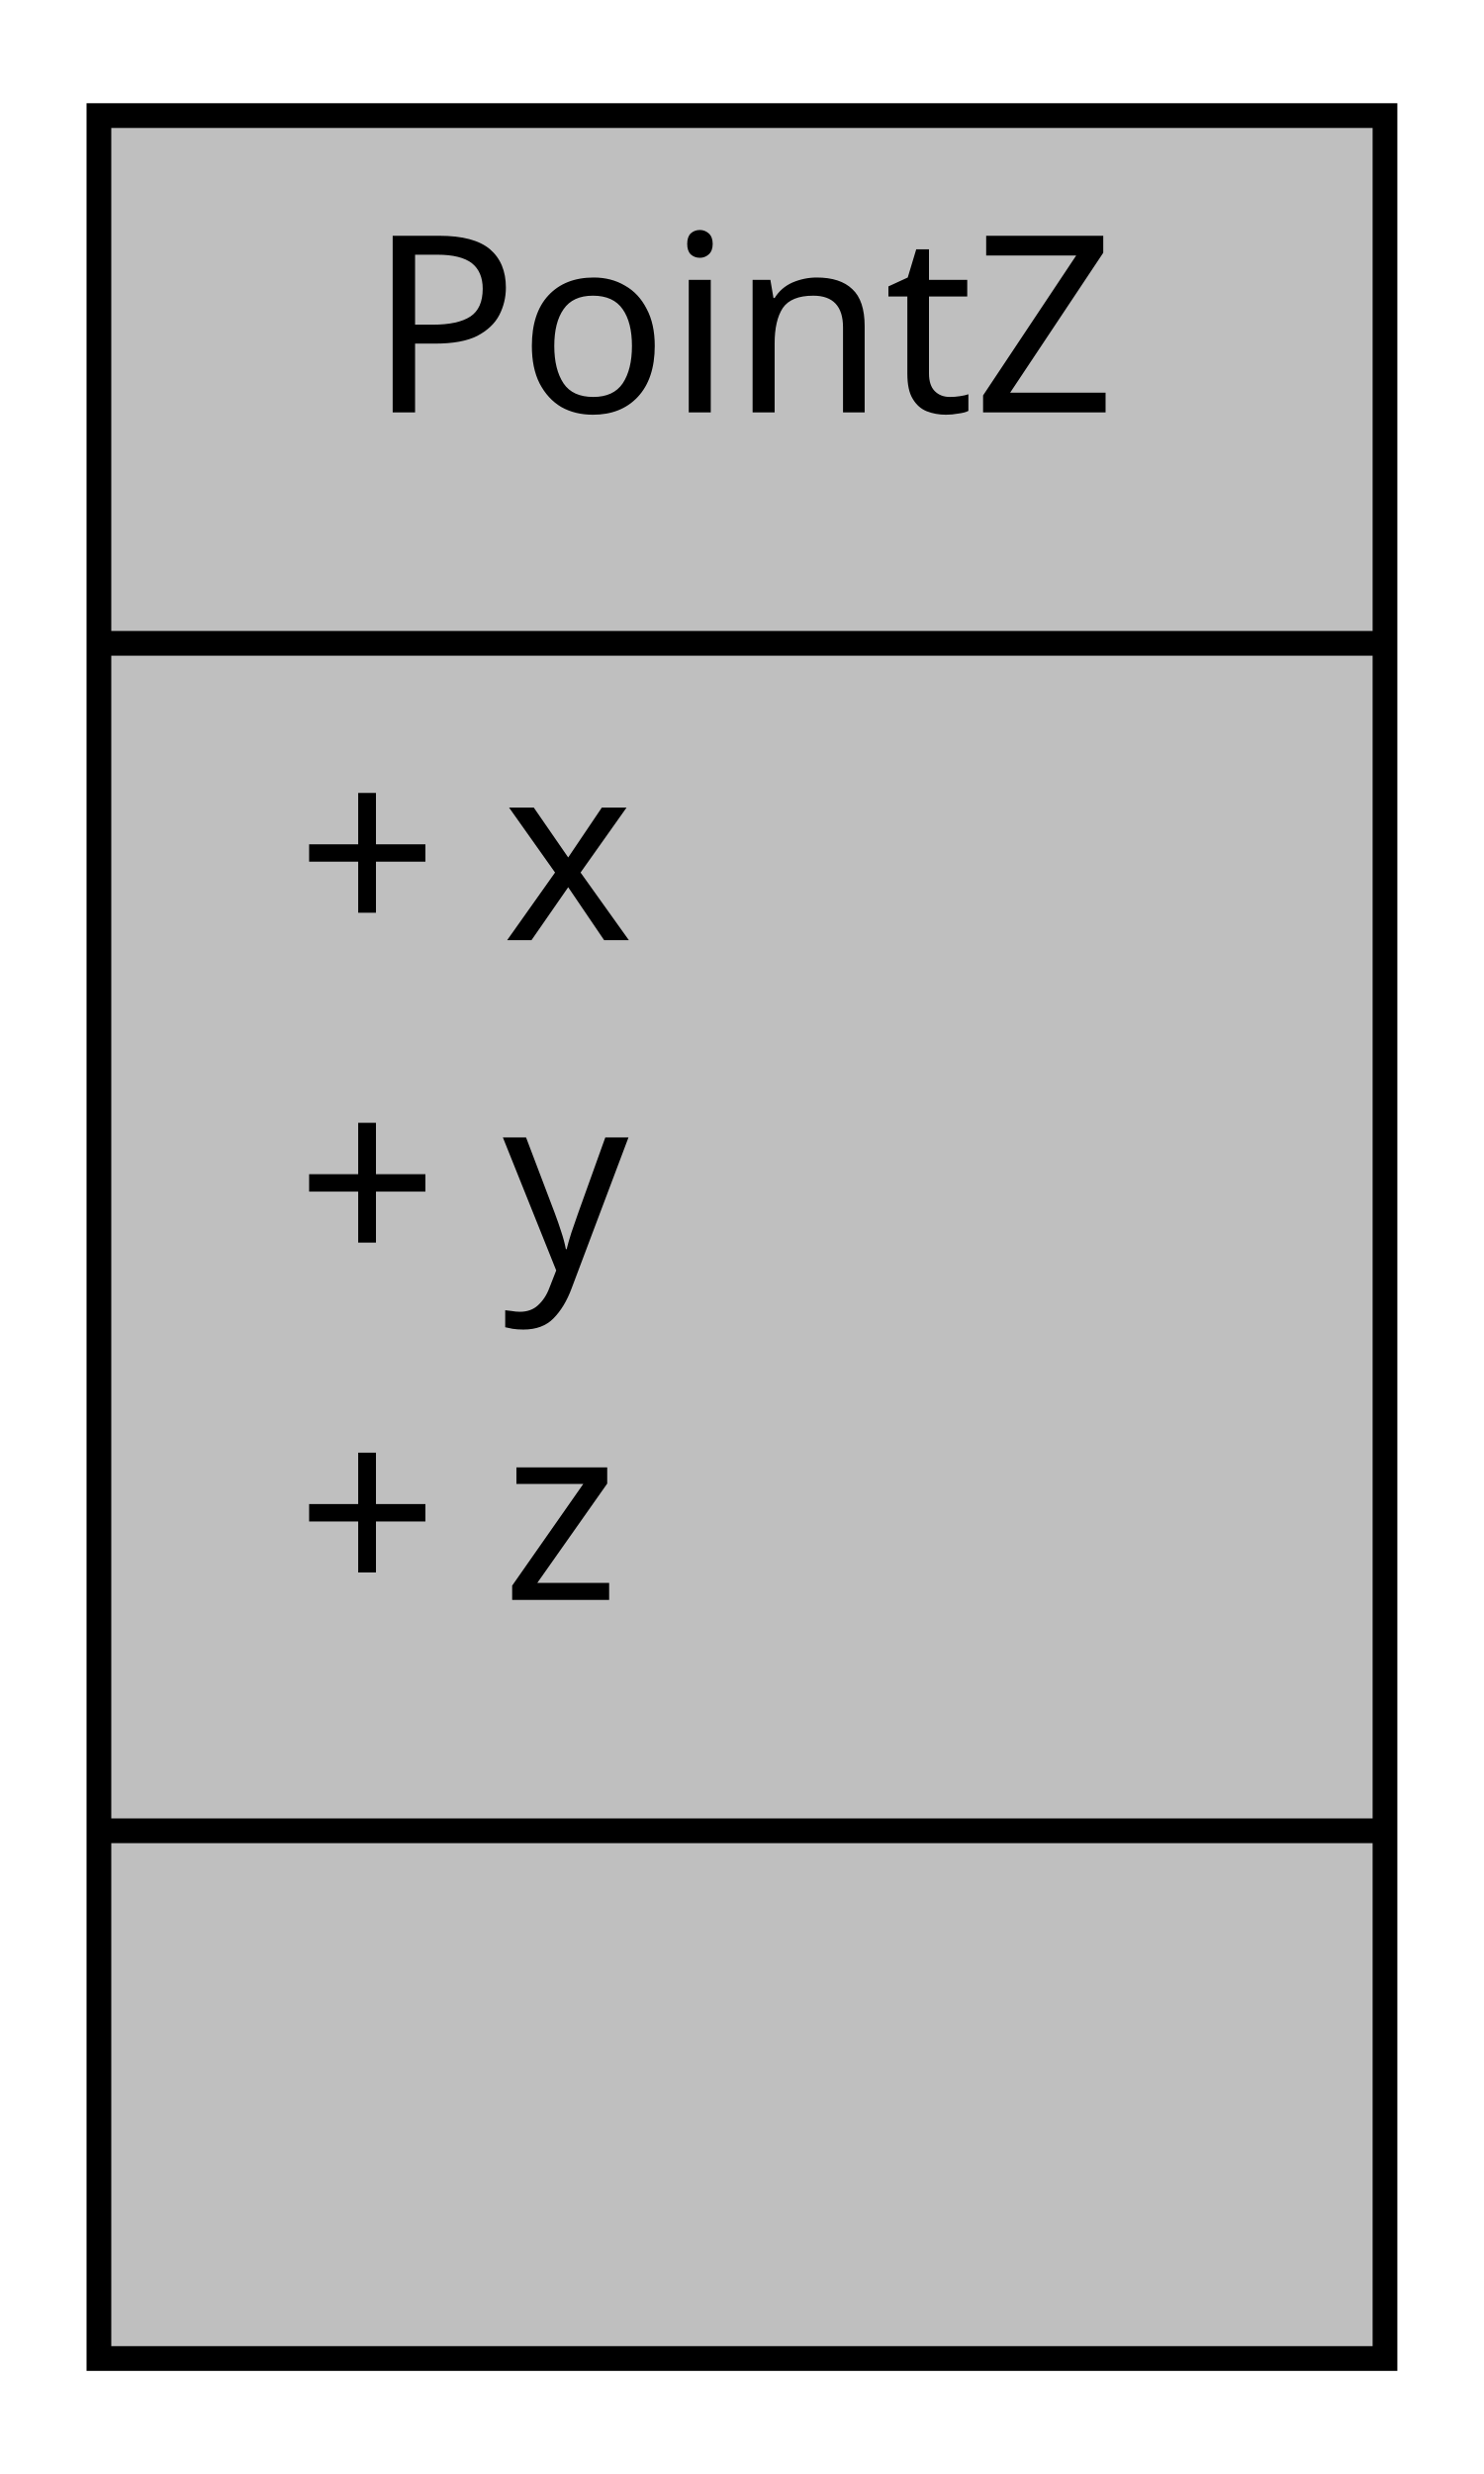
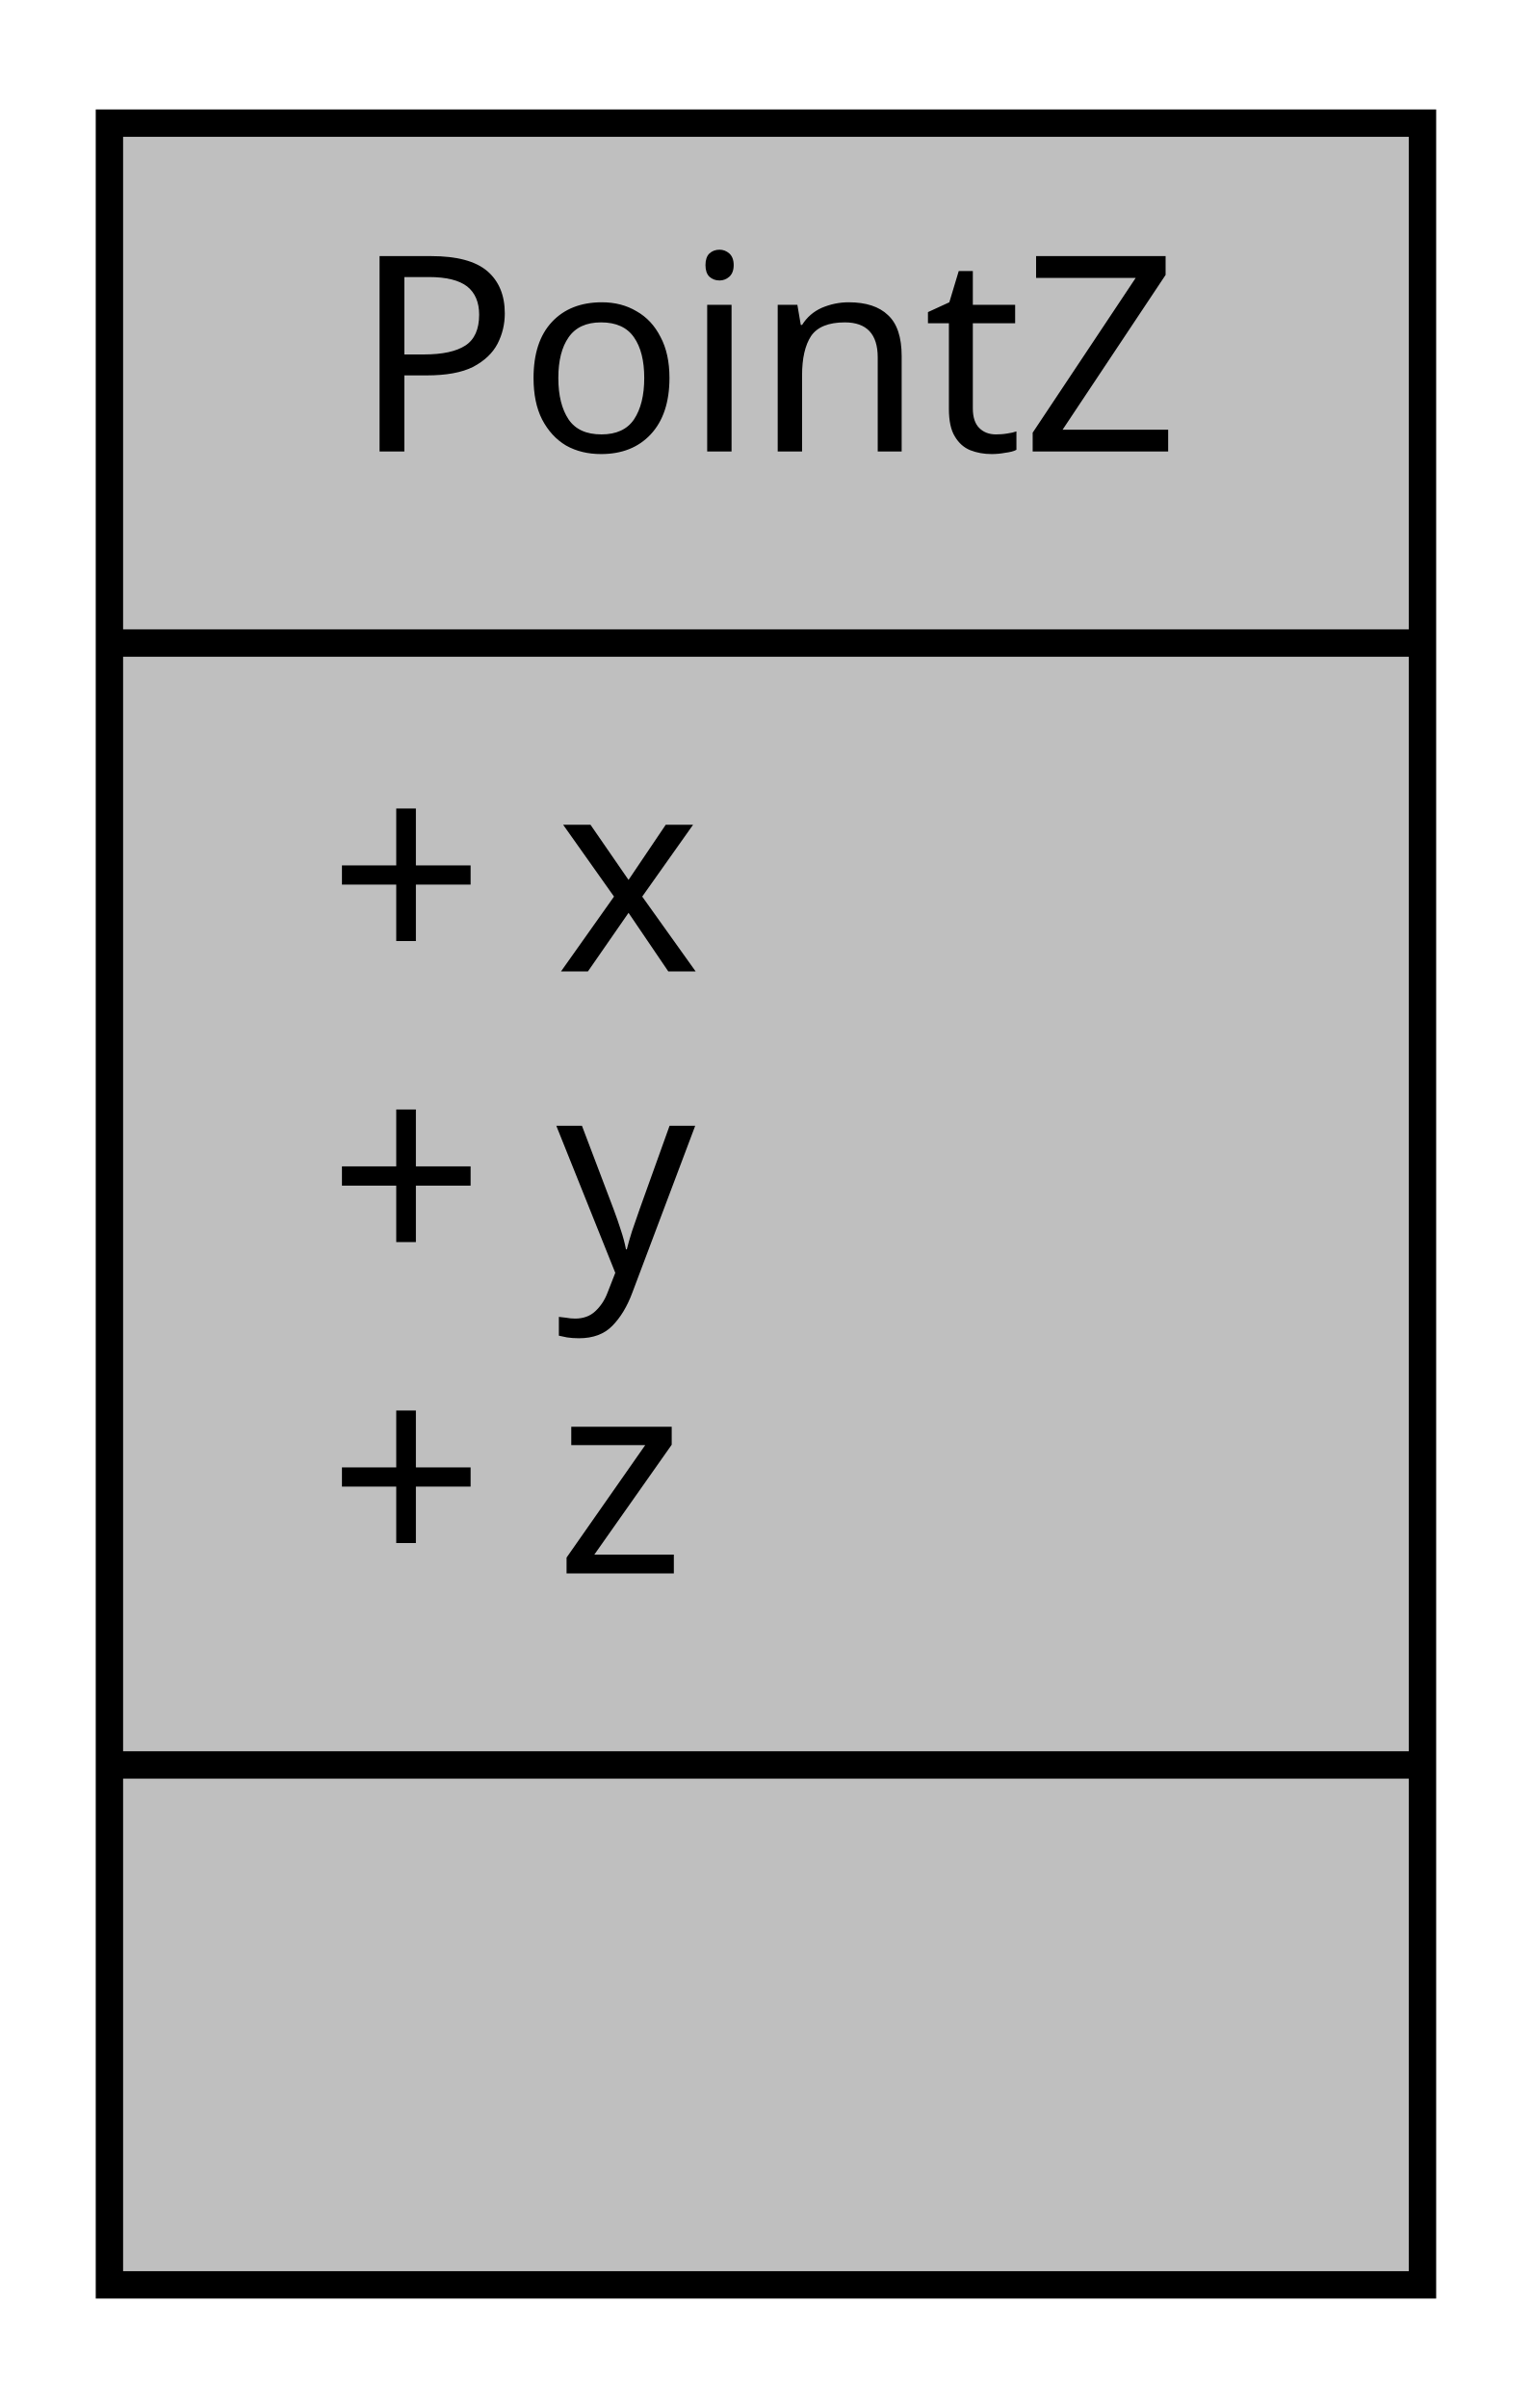
- <svg xmlns="http://www.w3.org/2000/svg" width="60pt" height="100pt" viewBox="0.00 0.00 60.01 99.67">
-   <g id="graph0" class="graph" transform="scale(1 1) rotate(0) translate(4 95.6748)">
+ <svg xmlns="http://www.w3.org/2000/svg" xmlns:xlink="http://www.w3.org/1999/xlink" width="56pt" height="88pt" viewBox="0.00 0.00 56.00 88.00">
+   <g id="graph0" class="graph" transform="scale(1 1) rotate(0) translate(4 84)">
    <g id="node1" class="node">
-       <polygon fill="#bfbfbf" stroke="black" points="0,-0.5 0,-91.175 52.006,-91.175 52.006,-0.5 0,-0.5" />
-       <text text-anchor="middle" x="26.003" y="-79.175" font-family="Monaco" font-size="10.00">PointZ</text>
-       <polyline fill="none" stroke="black" points="0,-69.84 52.006,-69.84 " />
-       <text text-anchor="start" x="8" y="-57.84" font-family="Monaco" font-size="10.00">+ x</text>
-       <text text-anchor="start" x="8" y="-44.505" font-family="Monaco" font-size="10.00">+ y</text>
-       <text text-anchor="start" x="8" y="-31.17" font-family="Monaco" font-size="10.00">+ z</text>
-       <polyline fill="none" stroke="black" points="0,-21.835 52.006,-21.835 " />
-       <text text-anchor="middle" x="26.003" y="-9.835" font-family="Monaco" font-size="10.00"> </text>
+       <g id="a_node1">
+         <a xlink:title="The PointZ struct.">
+           <polygon fill="#bfbfbf" stroke="black" points="0,-0.5 0,-79.5 48,-79.5 48,-0.5 0,-0.5" />
+           <text text-anchor="middle" x="24" y="-67.5" font-family="Monaco" font-size="10.00">PointZ</text>
+           <polyline fill="none" stroke="black" points="0,-60.5 48,-60.5 " />
+           <text text-anchor="start" x="8" y="-48.5" font-family="Monaco" font-size="10.00">+ x</text>
+           <text text-anchor="start" x="8" y="-37.5" font-family="Monaco" font-size="10.00">+ y</text>
+           <text text-anchor="start" x="8" y="-26.5" font-family="Monaco" font-size="10.00">+ z</text>
+           <polyline fill="none" stroke="black" points="0,-19.5 48,-19.5 " />
+           <text text-anchor="middle" x="24" y="-7.5" font-family="Monaco" font-size="10.00"> </text>
+         </a>
+       </g>
    </g>
  </g>
</svg>
